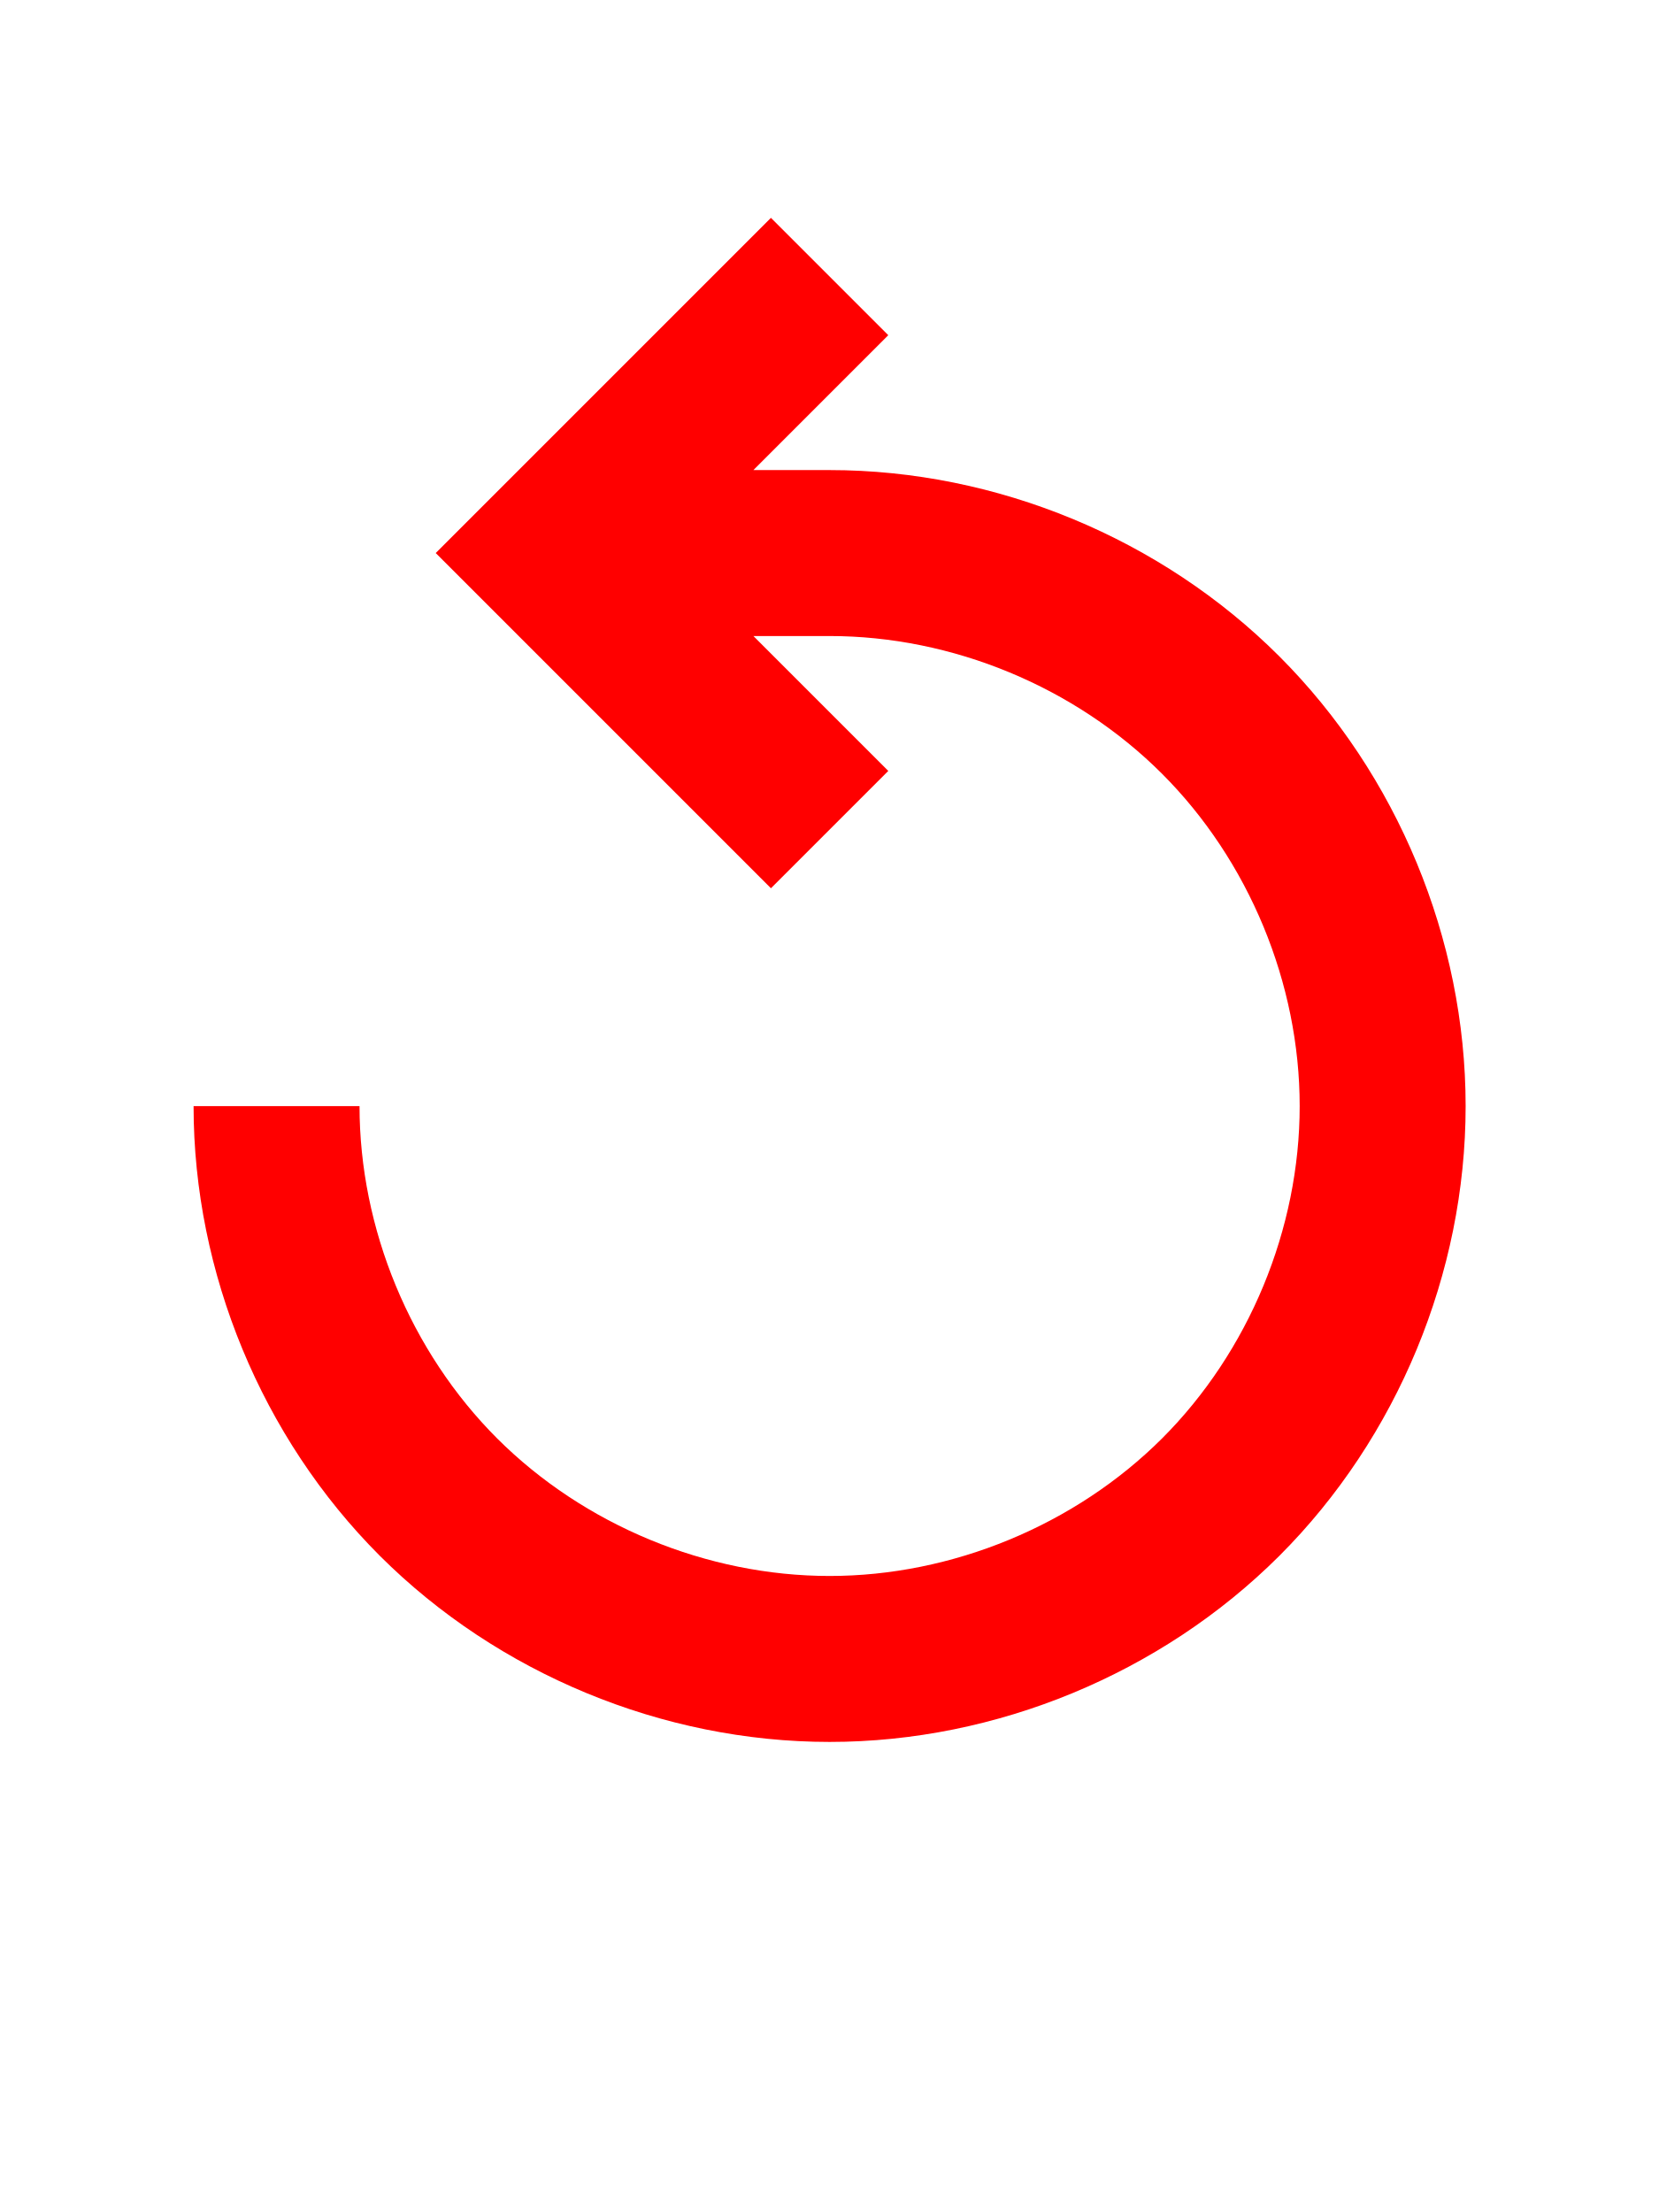
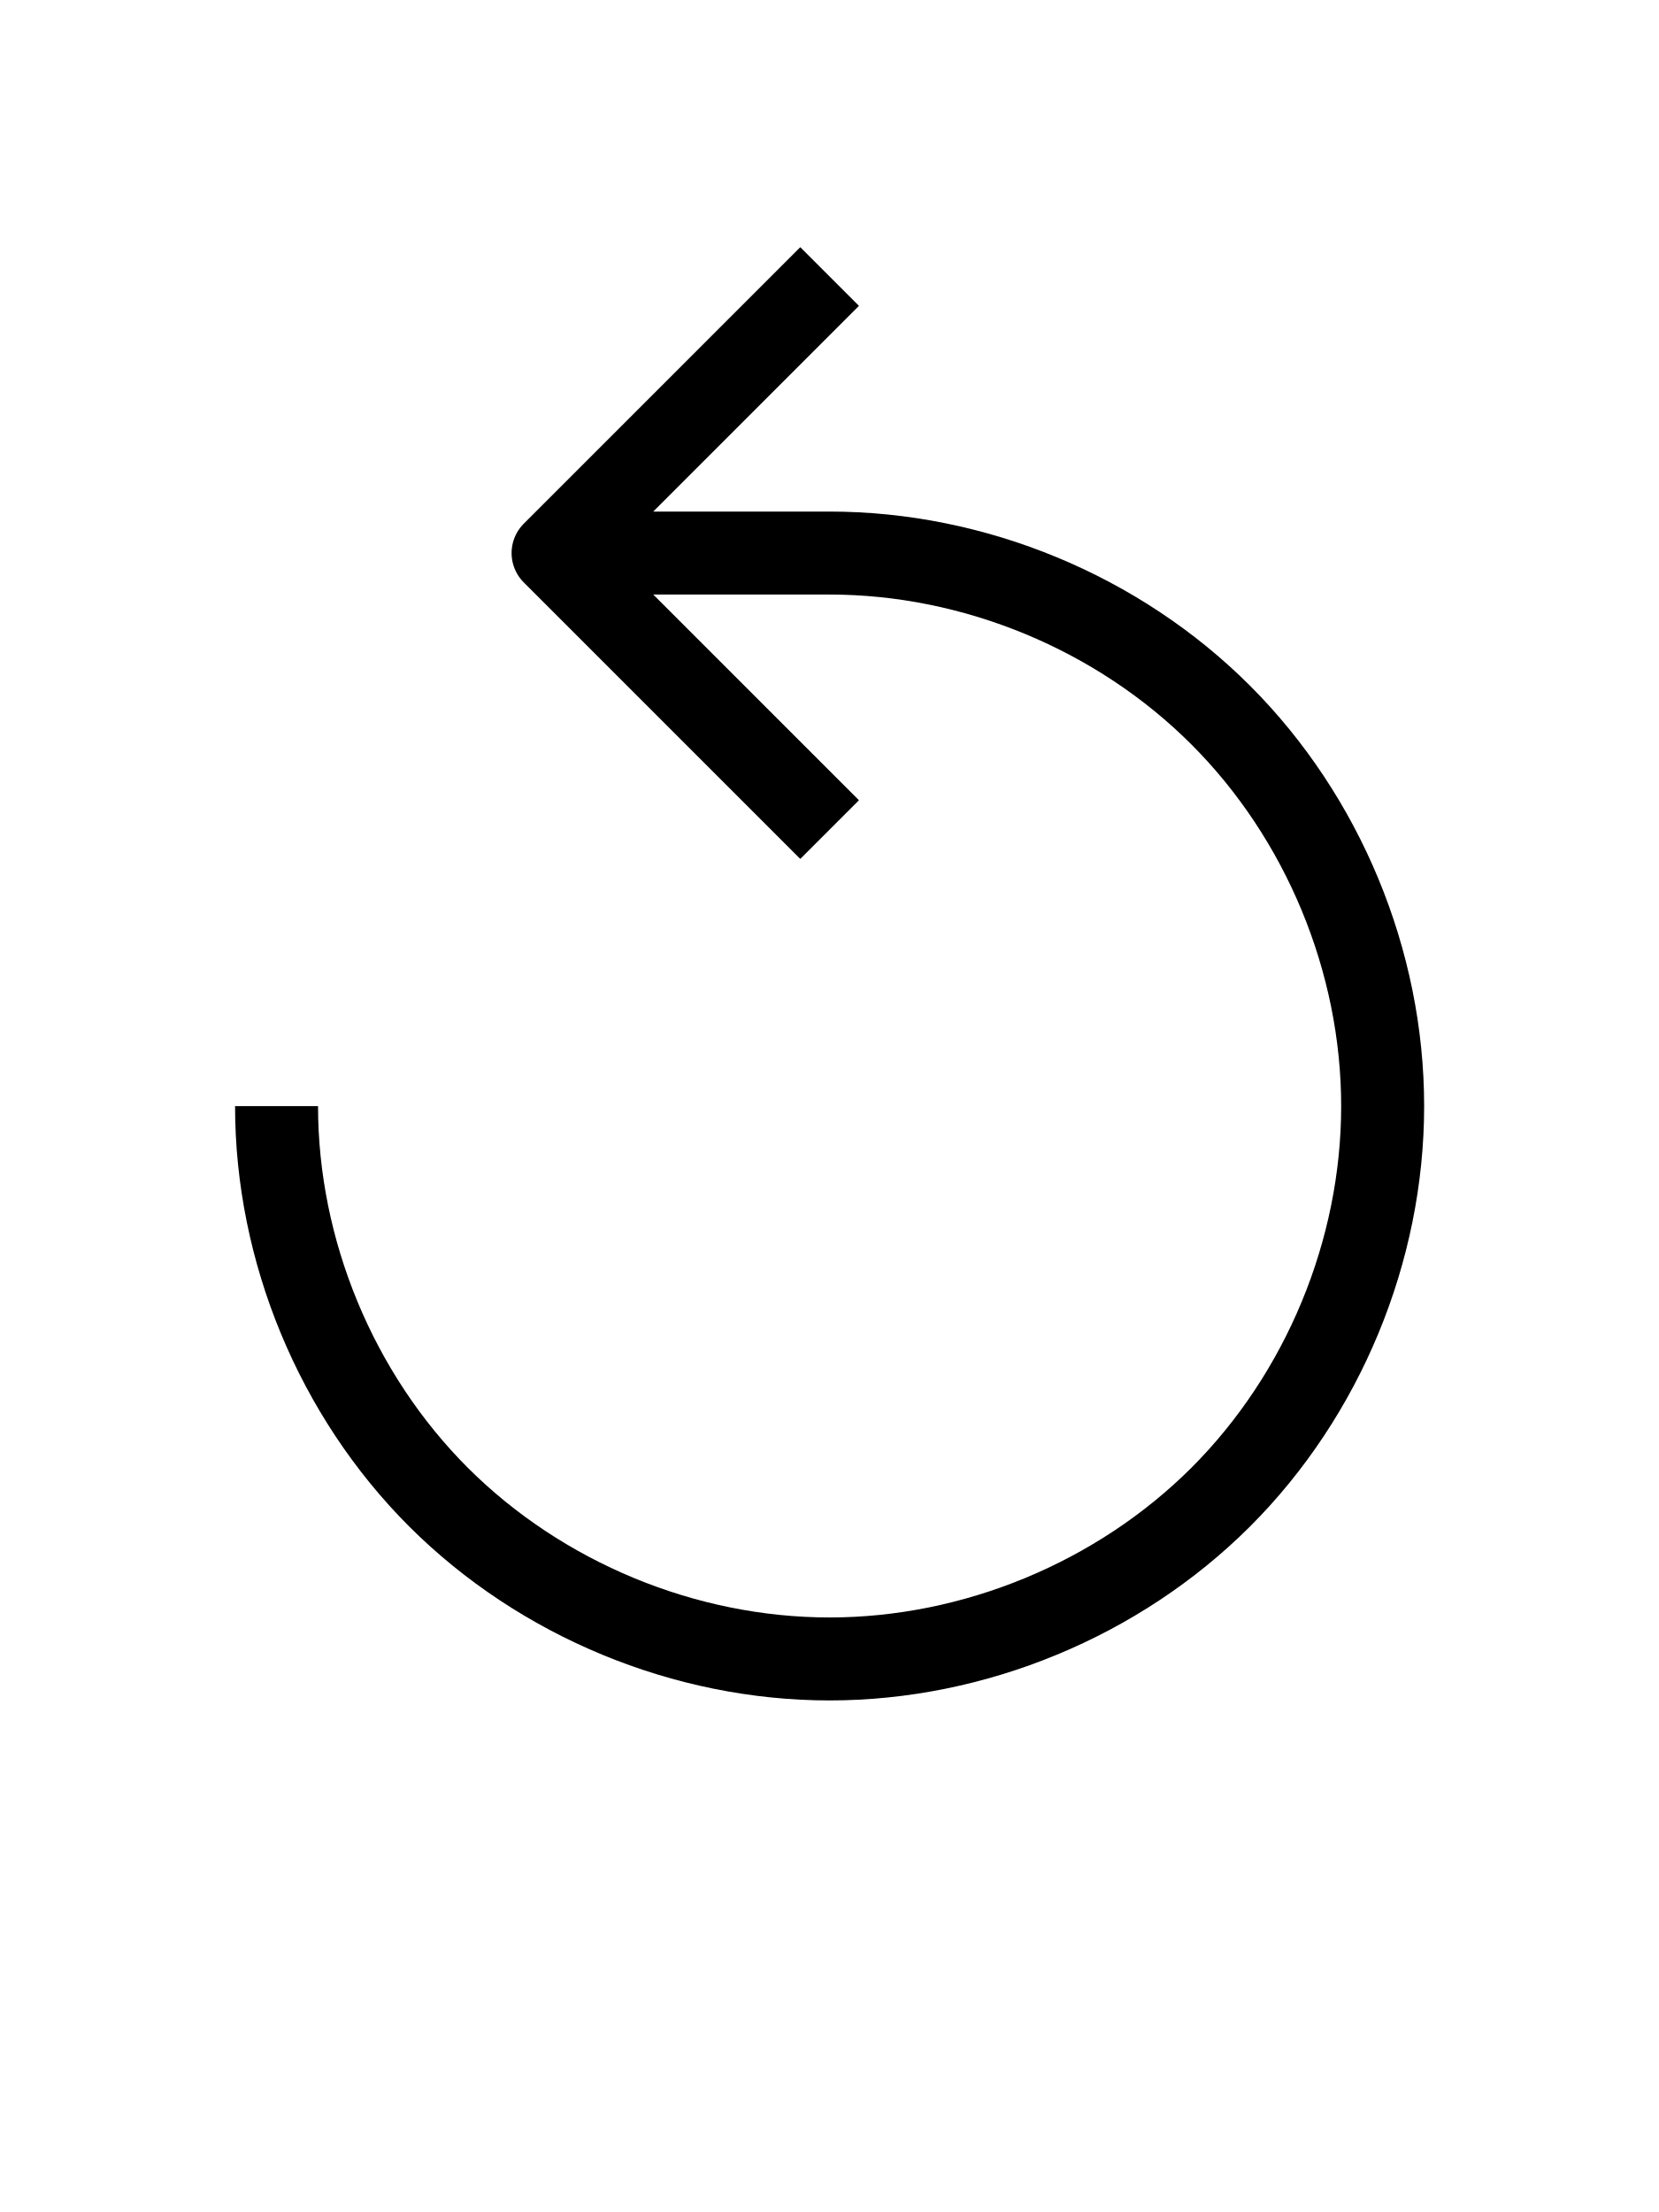
<svg xmlns="http://www.w3.org/2000/svg" width="30" height="40" viewBox="0 0 7.937 10.583" version="1.1" id="svg5">
  <defs id="defs2">
    </defs>
  <g id="layer1">
-     <path style="fill:none;fill-rule:evenodd;stroke:#ff0000;stroke-width:0.794;stroke-linecap:butt;stroke-linejoin:miter;stroke-dasharray:none;stroke-opacity:1" d="m 2.646,2.646 1.323,10e-6 c 0.693,-4e-7 1.381,0.285 1.871,0.775 0.49,0.49 0.775,1.178 0.775,1.871 -4e-7,0.693 -0.285,1.381 -0.775,1.871 C 5.35,7.652 4.661,7.937 3.969,7.937 3.276,7.937 2.588,7.652 2.098,7.163 1.608,6.673 1.323,5.984 1.323,5.292 m 2.646,-3.969 -1.323,1.323 1.323,1.323" id="path198" />
+     <path style="fill:none;fill-rule:evenodd;stroke:#000000;stroke-width:0.397;stroke-linecap:butt;stroke-linejoin:round;stroke-dasharray:none;stroke-opacity:1" d="m 2.646,2.646 1.323,10e-6 c 0.693,-4e-7 1.381,0.285 1.871,0.775 0.49,0.49 0.775,1.178 0.775,1.871 -4e-7,0.693 -0.285,1.381 -0.775,1.871 C 5.35,7.652 4.661,7.937 3.969,7.937 3.276,7.937 2.588,7.652 2.098,7.163 1.608,6.673 1.323,5.984 1.323,5.292 m 2.646,-3.969 -1.323,1.323 1.323,1.323" id="path198" />
  </g>
</svg>
